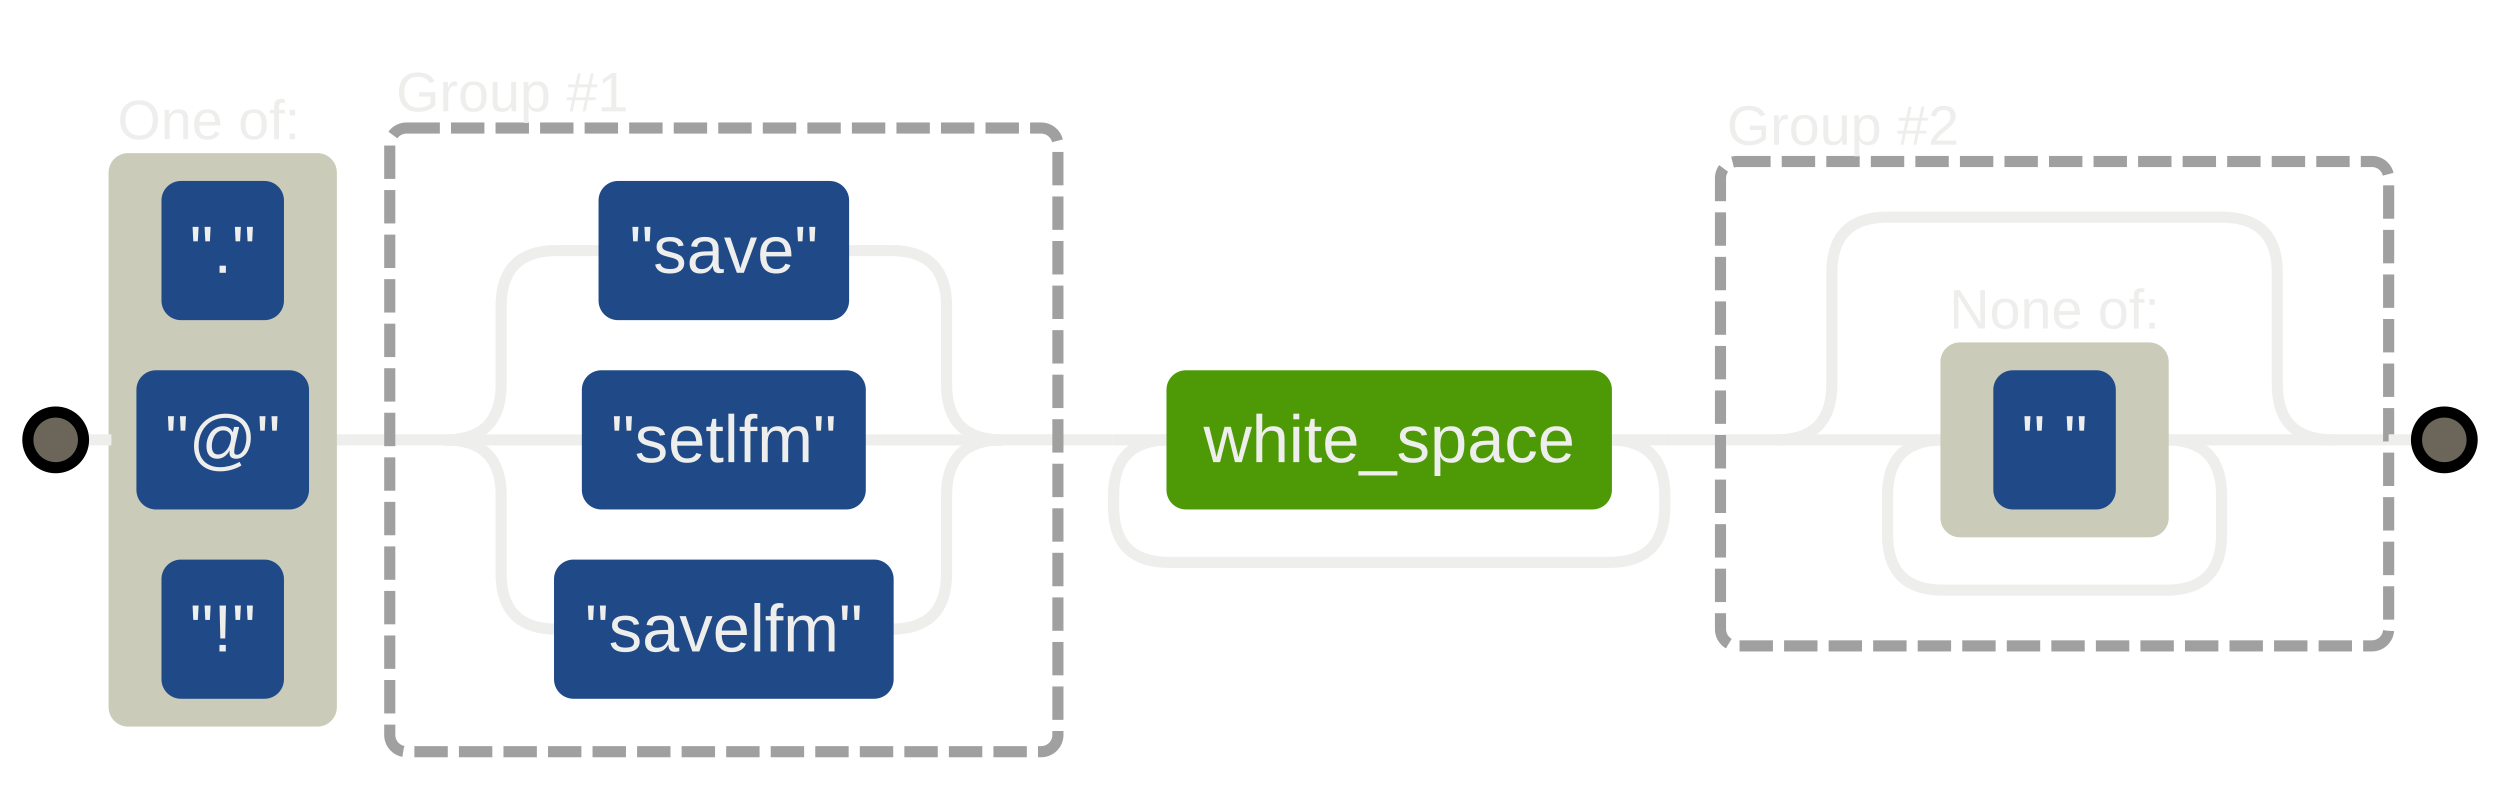
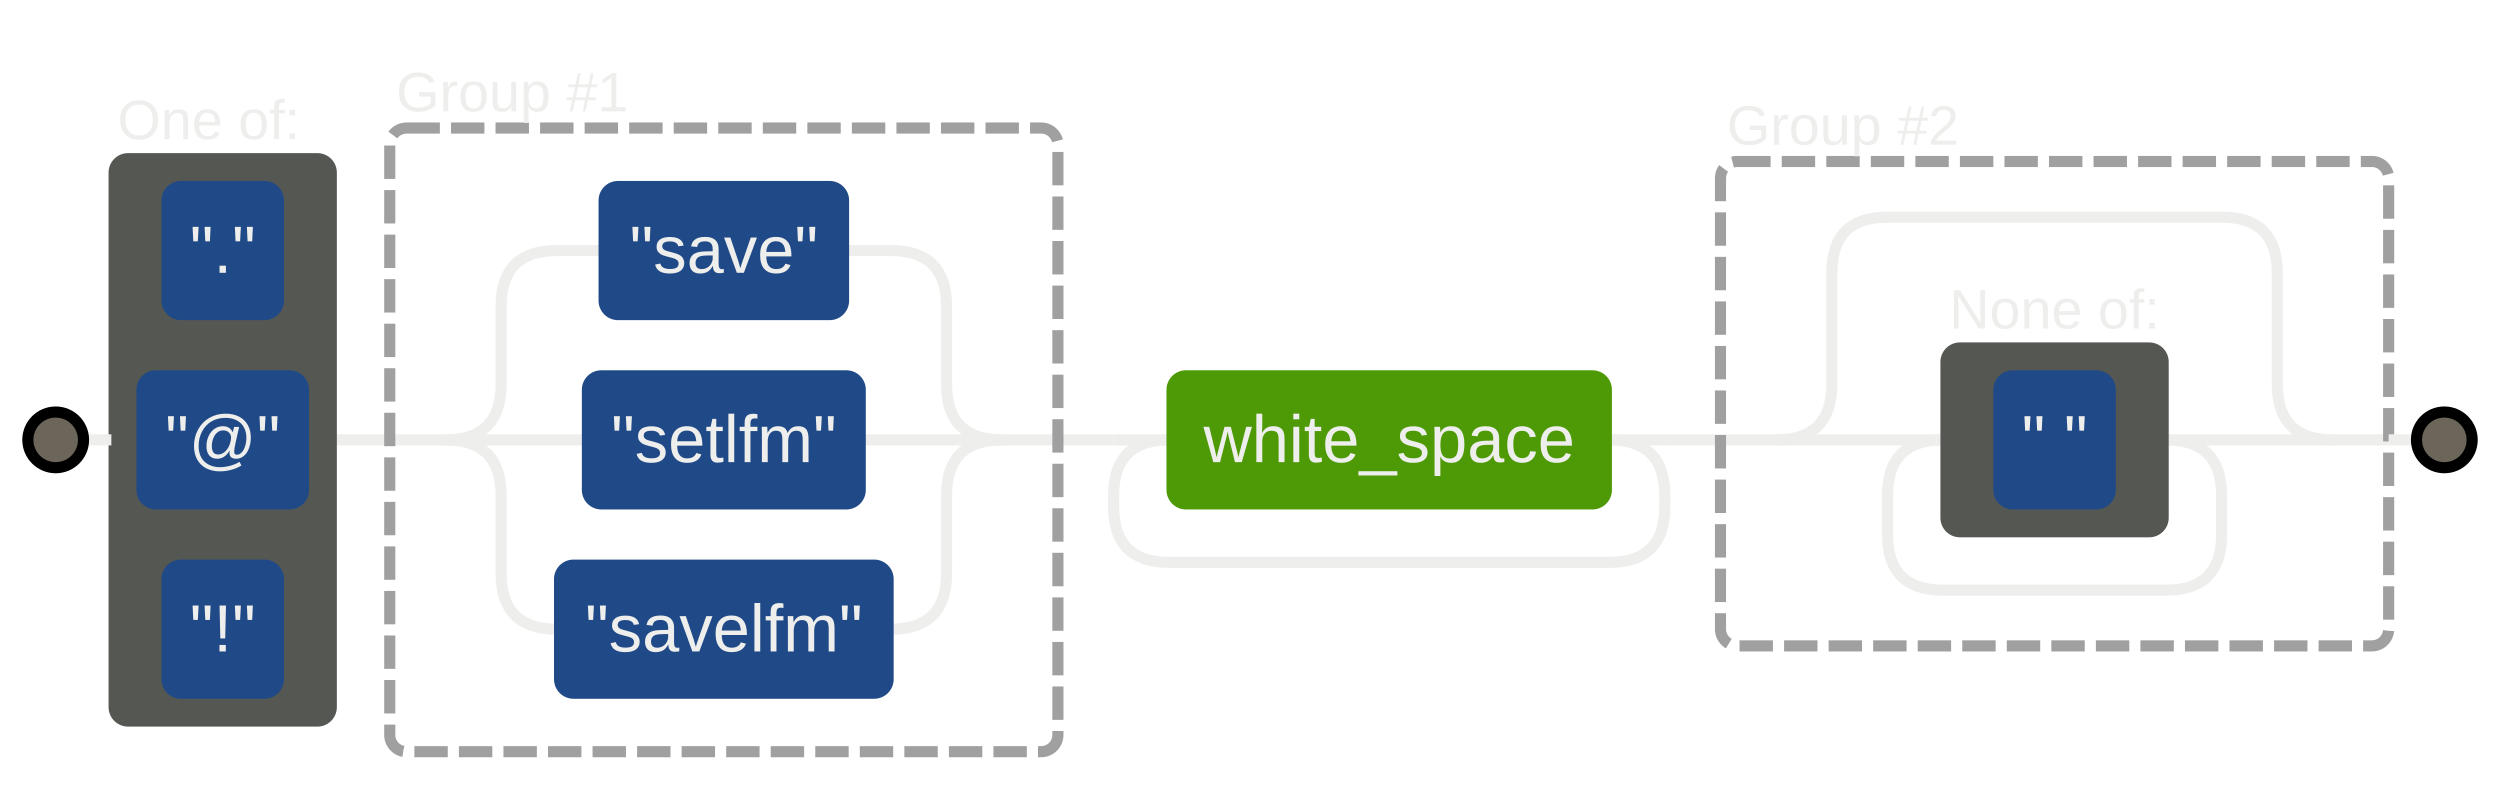
<svg xmlns="http://www.w3.org/2000/svg" style="overflow: hidden; position: relative; top: 0.3px;" width="449" version="1.1" height="145">
  <path stroke-width="2" d="M299,79H309" stroke="#eeeeec" fill="none" style="" />
  <path stroke-width="2" d="M190,79H200" stroke="#eeeeec" fill="none" style="" />
  <path stroke-width="2" d="M60,79H70" stroke="#eeeeec" fill="none" style="" />
  <path stroke-width="2" d="M429,79H419" stroke="#eeeeec" fill="none" style="" />
  <path stroke-width="2" d="M309,79H319" stroke="#eeeeec" fill="none" style="" />
  <path stroke-width="2" d="M389,79Q399,79,399,89V96Q399,106,389,106H349Q339,106,339,96V89Q339,79,349,79" stroke="#eeeeec" fill="none" style="" />
  <path stroke-width="2" d="M319,79Q329,79,329,69V49Q329,39,339,39H399Q409,39,409,49V69Q409,79,419,79" stroke="#eeeeec" fill="none" style="" />
  <path stroke-width="2" d="M419,79H389" stroke="#eeeeec" fill="none" style="" />
  <path stroke-width="2" d="M319,79H349" stroke="#eeeeec" fill="none" style="" />
  <path stroke-width="2" d="M289,79Q299,79,299,89V91Q299,101,289,101H210Q200,101,200,91V89Q200,79,210,79" stroke="#eeeeec" fill="none" style="" />
  <path stroke-width="2" d="M299,79H289" stroke="#eeeeec" fill="none" style="" />
  <path stroke-width="2" d="M200,79H210" stroke="#eeeeec" fill="none" style="" />
  <path stroke-width="2" d="M190,79H180" stroke="#eeeeec" fill="none" style="" />
  <path stroke-width="2" d="M70,79H80" stroke="#eeeeec" fill="none" style="" />
  <path stroke-width="2" d="M180,79Q170,79,170,89V103Q170,113,160,113H160" stroke="#eeeeec" fill="none" style="" />
  <path stroke-width="2" d="M80,79Q90,79,90,89V103Q90,113,100,113H100" stroke="#eeeeec" fill="none" style="" />
  <path stroke-width="2" d="M180,79C170,79,170,79,155,79" stroke="#eeeeec" fill="none" style="" />
  <path stroke-width="2" d="M80,79C90,79,90,79,105,79" stroke="#eeeeec" fill="none" style="" />
  <path stroke-width="2" d="M180,79Q170,79,170,69V55Q170,45,160,45H152" stroke="#eeeeec" fill="none" style="" />
  <path stroke-width="2" d="M80,79Q90,79,90,69V55Q90,45,100,45H108" stroke="#eeeeec" fill="none" style="" />
  <defs />
-   <rect style="" stroke="#cbcbba" fill="#cbcbba" ry="3" rx="3" r="0" height="102" width="40" y="28" x="20" />
+   <rect style="" stroke="#555753" fill="#555753" ry="3" rx="3" r="0" height="102" width="40" y="28" x="20" />
  <text font-size="10px" fill="#eeeeec" stroke="none" font="10px &quot;Arial&quot;" text-anchor="middle" y="21.5" x="37.5" style="text-anchor: middle; font: 10px &quot;Arial&quot;;">
    <tspan dy="3.5">One of:</tspan>
  </text>
  <rect style="" stroke="#204a87" fill="#204a87" ry="3" rx="3" r="0" height="24" width="21" y="101" x="29.5" />
  <text font-size="12px" fill="#eeeeec" stroke="none" font="10px &quot;Arial&quot;" text-anchor="middle" y="113" x="40" style="text-anchor: middle; font: 12px &quot;Arial&quot;;">
    <tspan dy="4">"!"</tspan>
  </text>
  <rect style="" stroke="#204a87" fill="#204a87" ry="3" rx="3" r="0" height="24" width="30" y="67" x="25" />
  <text font-size="12px" fill="#eeeeec" stroke="none" font="10px &quot;Arial&quot;" text-anchor="middle" y="79" x="40" style="text-anchor: middle; font: 12px &quot;Arial&quot;;">
    <tspan dy="4">"@"</tspan>
  </text>
  <rect style="" stroke="#204a87" fill="#204a87" ry="3" rx="3" r="0" height="24" width="21" y="33" x="29.5" />
  <text font-size="12px" fill="#eeeeec" stroke="none" font="10px &quot;Arial&quot;" text-anchor="middle" y="45" x="40" style="text-anchor: middle; font: 12px &quot;Arial&quot;;">
    <tspan dy="4">"."</tspan>
  </text>
  <rect stroke-width="2" stroke-dasharray="6,2" style="" stroke="#a0a0a0" fill="none" ry="3" rx="3" r="0" height="112" width="120" y="23" x="70" />
  <text font-size="10px" fill="#eeeeec" stroke="none" font="10px &quot;Arial&quot;" text-anchor="middle" y="16.5" x="92" style="text-anchor: middle; font: 10px &quot;Arial&quot;;">
    <tspan dy="3.5">Group #1</tspan>
  </text>
  <rect style="" stroke="#204a87" fill="#204a87" ry="3" rx="3" r="0" height="24" width="60" y="101" x="100" />
  <text font-size="12px" fill="#eeeeec" stroke="none" font="10px &quot;Arial&quot;" text-anchor="middle" y="113" x="130" style="text-anchor: middle; font: 12px &quot;Arial&quot;;">
    <tspan dy="4">"savelfm"</tspan>
  </text>
  <rect style="" stroke="#204a87" fill="#204a87" ry="3" rx="3" r="0" height="24" width="50" y="67" x="105" />
  <text font-size="12px" fill="#eeeeec" stroke="none" font="10px &quot;Arial&quot;" text-anchor="middle" y="79" x="130" style="text-anchor: middle; font: 12px &quot;Arial&quot;;">
    <tspan dy="4">"setlfm"</tspan>
  </text>
  <rect style="" stroke="#204a87" fill="#204a87" ry="3" rx="3" r="0" height="24" width="44" y="33" x="108" />
  <text font-size="12px" fill="#eeeeec" stroke="none" font="10px &quot;Arial&quot;" text-anchor="middle" y="45" x="130" style="text-anchor: middle; font: 12px &quot;Arial&quot;;">
    <tspan dy="4">"save"</tspan>
  </text>
  <rect stroke-width="2" stroke-dasharray="6,2" style="" stroke="#a0a0a0" fill="none" ry="3" rx="3" r="0" height="87" width="120" y="29" x="309" />
  <text font-size="10px" fill="#eeeeec" stroke="none" font="10px &quot;Arial&quot;" text-anchor="middle" y="22.5" x="331" style="text-anchor: middle; font: 10px &quot;Arial&quot;;">
    <tspan dy="3.5">Group #2</tspan>
  </text>
-   <rect style="" stroke="#cbcbba" fill="#cbcbba" ry="3" rx="3" r="0" height="34" width="40" y="62" x="349" />
+   <rect style="" stroke="#555753" fill="#555753" ry="3" rx="3" r="0" height="34" width="40" y="62" x="349" />
  <text font-size="10px" fill="#eeeeec" stroke="none" font="10px &quot;Arial&quot;" text-anchor="middle" y="55.5" x="369" style="text-anchor: middle; font: 10px &quot;Arial&quot;;">
    <tspan dy="3.5">None of:</tspan>
  </text>
  <rect style="" stroke="#204a87" fill="#204a87" ry="3" rx="3" r="0" height="24" width="21" y="67" x="358.5" />
  <text font-size="12px" fill="#eeeeec" stroke="none" font="10px &quot;Arial&quot;" text-anchor="middle" y="79" x="369" style="text-anchor: middle; font: 12px &quot;Arial&quot;;">
    <tspan dy="4">" "</tspan>
  </text>
  <rect style="" stroke="#4e9a06" fill="#4e9a06" ry="3" rx="3" r="0" height="24" width="79" y="67" x="210" />
  <text font-size="12px" fill="#eeeeec" stroke="none" font="10px &quot;Arial&quot;" text-anchor="middle" y="79" x="249.5" style="text-anchor: middle; font: 12px &quot;Arial&quot;;">
    <tspan dy="4">white_space</tspan>
  </text>
  <path stroke-width="2" d="M10,79H20" stroke="#eeeeec" fill="none" style="" />
  <circle stroke-width="2" style="" stroke="#000" fill="#6b6659" r="5" cy="79" cx="10" />
  <path stroke-width="2" d="M439,79H429" stroke="#eeeeec" fill="none" style="" />
  <circle stroke-width="2" style="" stroke="#000" fill="#6b6659" r="5" cy="79" cx="439" />
</svg>
